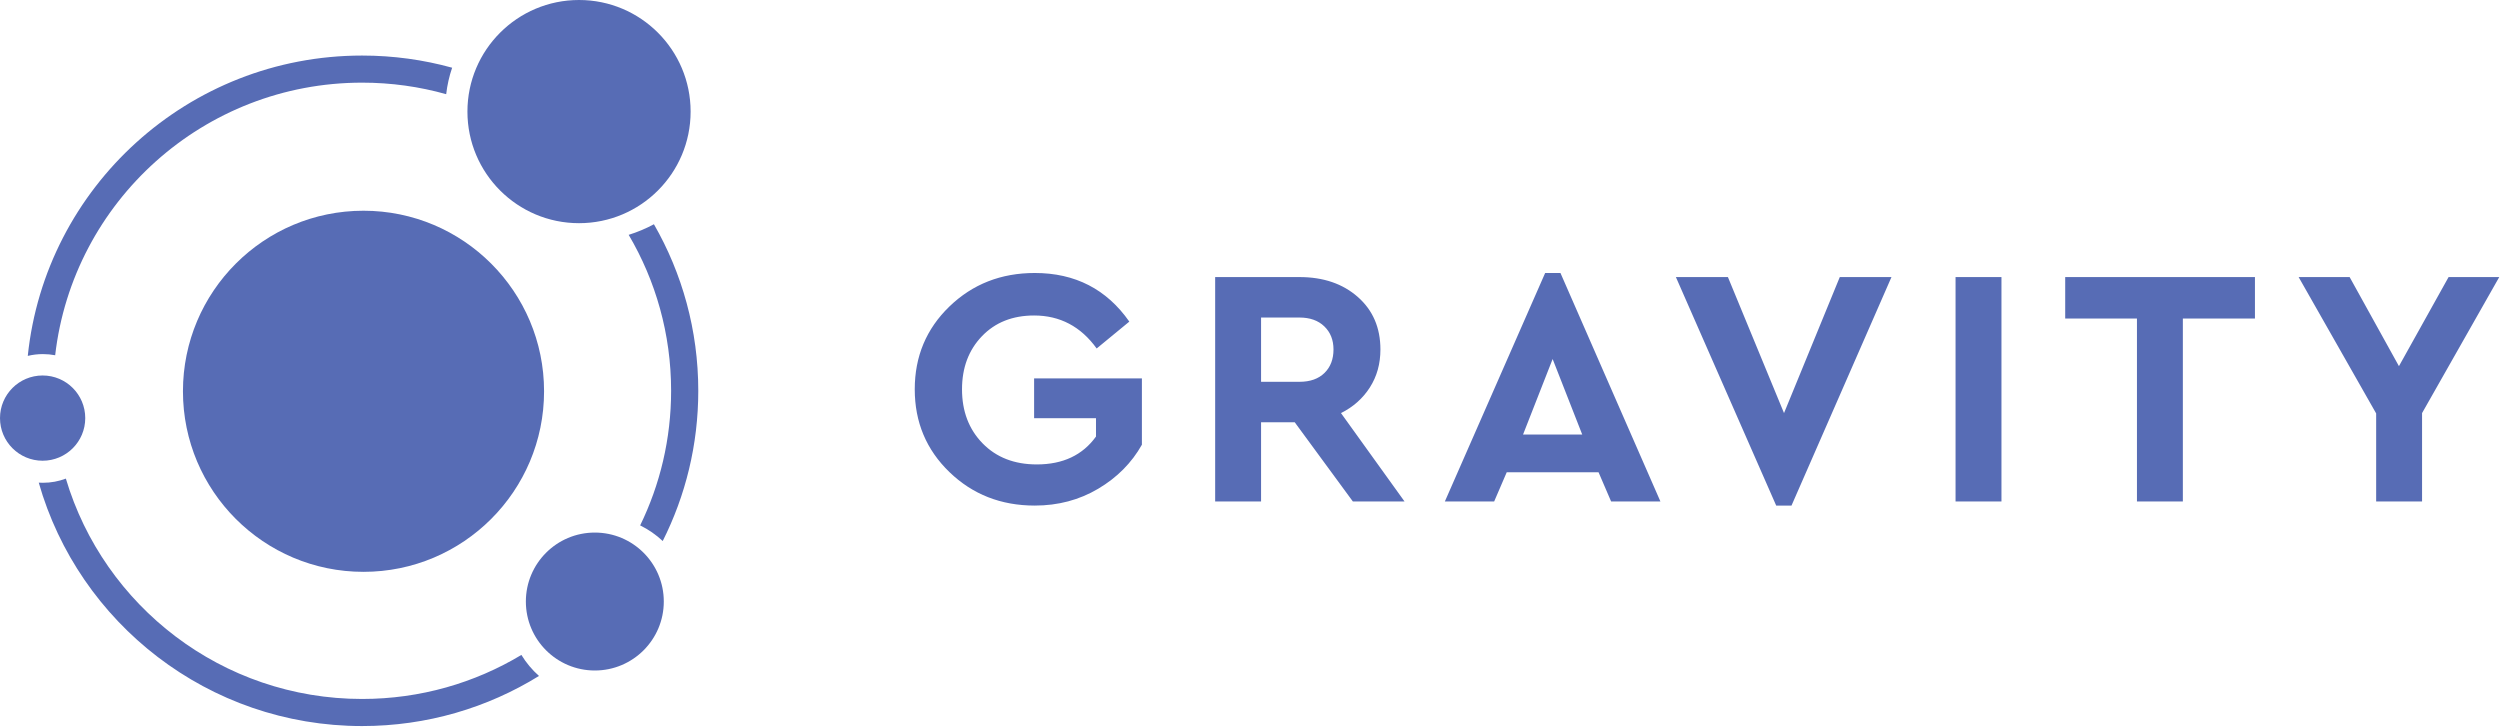
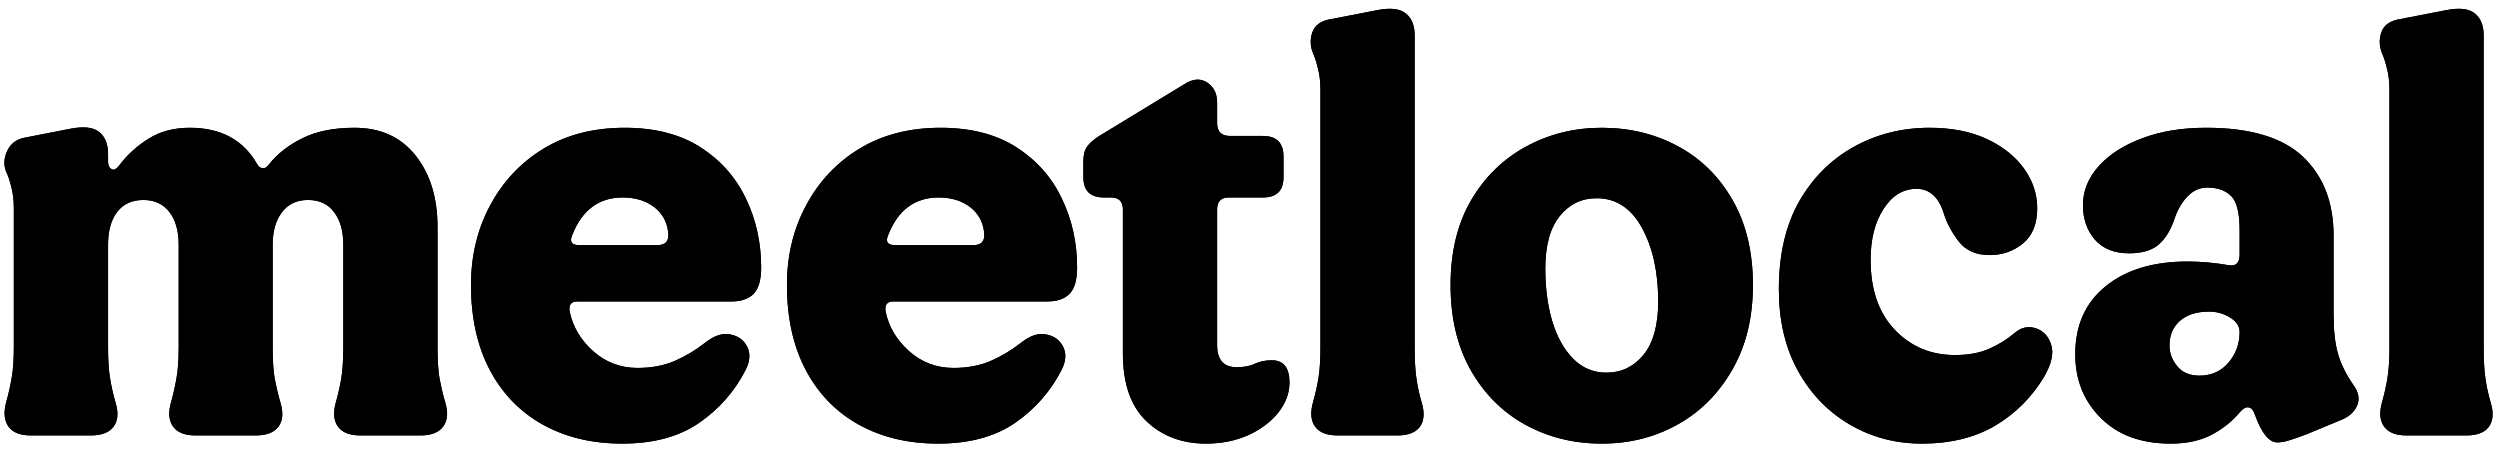
- <svg xmlns="http://www.w3.org/2000/svg" width="2610px" height="758px" viewBox="0 0 2610 758" version="1.1">
-   <defs />
-   <g id="Page-1" stroke="none" stroke-width="1" fill="none" fill-rule="evenodd">
-     <g id="gravity-logo-rectangle-inverse" transform="translate(-205, -180)" fill="#576CB5">
-       <g id="Group" transform="translate(205, 180)">
-         <g id="orbiter">
-           <path d="M472.035,70.69 C469.015,79.547 466.907,88.794 465.819,98.332 C437.917,90.482 408.48,86.283 378.06,86.283 C212.491,86.283 76.056,210.684 57.602,370.879 C53.471,370.089 49.206,369.675 44.843,369.675 C39.386,369.675 34.081,370.322 29,371.544 C47.281,195.376 196.584,58 378.06,58 C410.61,58 442.125,62.42 472.035,70.69 Z M682.693,234.113 C712.155,285.341 729,344.708 729,408 C729,464.385 715.631,517.656 691.881,564.832 C684.93,558.289 676.995,552.772 668.322,548.526 C689.027,506.068 700.641,458.387 700.641,408 C700.641,348.588 684.493,292.937 656.336,245.175 C665.561,242.305 674.381,238.585 682.693,234.113 Z M40.45,503.878 C41.902,503.971 43.367,504.018 44.843,504.018 C53.266,504.018 61.327,502.477 68.759,499.66 C108.333,632.685 231.834,729.717 378.06,729.717 C438.885,729.717 495.778,712.928 544.334,683.742 C549.334,691.952 555.541,699.351 562.709,705.693 C509.071,738.855 445.807,758 378.06,758 C217.575,758 82.251,650.566 40.45,503.878 Z" id="Combined-Shape" />
-           <circle id="Oval" cx="604.5" cy="116.5" r="116.5" />
-           <circle id="Oval" cx="379.5" cy="408.5" r="188.5" />
-           <circle id="Oval" cx="621" cy="628" r="72" />
-           <circle id="Oval" cx="44.5" cy="436.5" r="44.5" />
-         </g>
-         <path d="M1080.315,285 C1122.442,285 1155.338,301.922 1179.005,335.765 L1144.925,363.81 C1128.358,340.853 1106.585,329.375 1079.605,329.375 C1057.122,329.375 1038.957,336.593 1025.112,351.03 C1011.268,365.467 1004.345,383.927 1004.345,406.41 C1004.345,429.367 1011.504,448.182 1025.822,462.855 C1040.141,477.528 1059.015,484.865 1082.445,484.865 C1109.662,484.865 1130.252,475.162 1144.215,455.755 L1144.215,436.585 L1079.605,436.585 L1079.605,395.05 L1192.14,395.05 L1192.14,464.275 C1181.49,483.208 1166.284,498.533 1146.523,510.248 C1126.761,521.962 1104.692,527.82 1080.315,527.82 C1045.052,527.82 1015.35,516.164 991.21,492.853 C967.07,469.541 955,440.727 955,406.41 C955,372.093 967.07,343.279 991.21,319.967 C1015.35,296.656 1045.052,285 1080.315,285 Z M1466.364,523.56 L1412.404,523.56 L1351.699,440.845 L1316.554,440.845 L1316.554,523.56 L1268.629,523.56 L1268.629,289.26 L1356.669,289.26 C1381.519,289.26 1401.813,296.183 1417.551,310.027 C1433.29,323.873 1441.159,342.155 1441.159,364.875 C1441.159,379.785 1437.491,392.979 1430.154,404.457 C1422.817,415.936 1412.759,424.87 1399.979,431.26 L1466.364,523.56 Z M1316.554,331.505 L1316.554,398.6 L1356.669,398.6 C1367.792,398.6 1376.49,395.523 1382.761,389.37 C1389.033,383.217 1392.169,375.052 1392.169,364.875 C1392.169,354.935 1388.974,346.888 1382.584,340.735 C1376.194,334.582 1367.556,331.505 1356.669,331.505 L1316.554,331.505 Z M1682.013,523.56 L1668.878,493.03 L1573.028,493.03 L1559.893,523.56 L1508.418,523.56 L1613.143,285 L1629.118,285 L1733.488,523.56 L1682.013,523.56 Z M1651.838,453.625 L1620.953,374.815 L1590.068,453.625 L1651.838,453.625 Z M1920.737,289.26 L1974.697,289.26 L1870.327,527.82 L1854.352,527.82 L1749.627,289.26 L1803.942,289.26 L1862.517,431.26 L1920.737,289.26 Z M2089.525,289.26 L2089.525,523.56 L2041.6,523.56 L2041.6,289.26 L2089.525,289.26 Z M2354.164,289.26 L2354.164,332.57 L2278.904,332.57 L2278.904,523.56 L2230.979,523.56 L2230.979,332.57 L2156.074,332.57 L2156.074,289.26 L2354.164,289.26 Z M2609.218,289.26 L2528.633,431.26 L2528.633,523.56 L2480.708,523.56 L2480.708,431.615 L2399.768,289.26 L2453.018,289.26 L2504.493,382.27 L2556.323,289.26 L2609.218,289.26 Z" id="GRAVITY" />
-       </g>
-     </g>
-   </g>
+ <svg xmlns="http://www.w3.org/2000/svg" width="164" height="30" viewBox="0 0 164 30" fill="none">
+   <path d="M2.032 28.564C1.335 28.564 0.846 28.377 0.564 27.994C0.279 27.604 0.226 27.075 0.401 26.399C0.552 25.87 0.67 25.341 0.76 24.821C0.858 24.292 0.907 23.612 0.907 22.786V13.655C0.907 13.147 0.85 12.687 0.744 12.272C0.646 11.861 0.532 11.523 0.401 11.263C0.226 10.807 0.255 10.347 0.483 9.879C0.711 9.415 1.086 9.131 1.608 9.033L4.61 8.447C5.49 8.276 6.118 8.345 6.502 8.659C6.893 8.964 7.089 9.448 7.089 10.107V10.612C7.089 10.839 7.162 11.002 7.317 11.1C7.468 11.19 7.648 11.092 7.856 10.807C8.365 10.136 8.997 9.566 9.748 9.098C10.498 8.622 11.399 8.382 12.455 8.382C14.511 8.382 15.987 9.192 16.892 10.807C16.965 10.937 17.076 11.014 17.218 11.035C17.357 11.059 17.496 10.982 17.626 10.807C18.189 10.091 18.931 9.513 19.845 9.065C20.758 8.61 21.892 8.382 23.254 8.382C24.958 8.382 26.292 8.984 27.25 10.188C28.216 11.393 28.702 12.964 28.702 14.892V22.786C28.702 23.612 28.742 24.292 28.832 24.821C28.93 25.341 29.052 25.87 29.207 26.399C29.411 27.075 29.362 27.604 29.06 27.994C28.767 28.377 28.277 28.564 27.592 28.564H23.645C22.948 28.564 22.458 28.377 22.177 27.994C21.892 27.604 21.843 27.075 22.03 26.399C22.181 25.87 22.299 25.341 22.389 24.821C22.475 24.292 22.52 23.612 22.52 22.786V16.048C22.52 15.149 22.316 14.437 21.916 13.916C21.525 13.387 20.954 13.118 20.203 13.118C19.461 13.118 18.89 13.391 18.491 13.932C18.087 14.465 17.887 15.169 17.887 16.048V22.786C17.887 23.612 17.928 24.292 18.018 24.821C18.116 25.341 18.238 25.87 18.393 26.399C18.597 27.075 18.556 27.604 18.262 27.994C17.969 28.377 17.471 28.564 16.778 28.564H12.831C12.133 28.564 11.644 28.377 11.363 27.994C11.077 27.604 11.028 27.075 11.216 26.399C11.367 25.87 11.485 25.341 11.575 24.821C11.672 24.292 11.721 23.612 11.721 22.786V16.048C11.721 15.149 11.518 14.437 11.118 13.916C10.714 13.387 10.143 13.118 9.405 13.118C8.655 13.118 8.076 13.387 7.676 13.916C7.285 14.437 7.089 15.149 7.089 16.048V22.786C7.089 23.612 7.13 24.292 7.22 24.821C7.305 25.341 7.423 25.87 7.578 26.399C7.782 27.075 7.741 27.604 7.448 27.994C7.154 28.377 6.657 28.564 5.964 28.564H2.032Z" fill="black" />
+   <path d="M40.815 29.101C38.833 29.101 37.096 28.682 35.595 27.848C34.102 27.014 32.944 25.814 32.121 24.251C31.305 22.689 30.897 20.841 30.897 18.701C30.897 16.78 31.313 15.039 32.153 13.476C32.989 11.906 34.16 10.661 35.66 9.749C37.169 8.838 38.943 8.382 40.978 8.382C42.955 8.382 44.607 8.805 45.936 9.651C47.262 10.498 48.257 11.617 48.921 13.004C49.594 14.396 49.933 15.909 49.933 17.545C49.933 18.371 49.761 18.953 49.427 19.287C49.089 19.612 48.611 19.775 47.992 19.775H37.879C37.462 19.775 37.295 19.999 37.373 20.442C37.577 21.443 38.095 22.31 38.922 23.047C39.746 23.775 40.717 24.137 41.826 24.137C42.727 24.137 43.538 23.986 44.256 23.681C44.974 23.368 45.643 22.965 46.263 22.477C46.85 22.013 47.396 21.834 47.91 21.94C48.432 22.038 48.799 22.31 49.019 22.754C49.235 23.189 49.203 23.689 48.921 24.251C48.204 25.663 47.184 26.823 45.871 27.734C44.554 28.645 42.87 29.101 40.815 29.101ZM37.993 16.08H43.131C43.673 16.08 43.906 15.8 43.832 15.234C43.755 14.542 43.445 13.989 42.902 13.574C42.356 13.163 41.671 12.955 40.847 12.955C39.281 12.955 38.176 13.781 37.536 15.429C37.348 15.865 37.503 16.08 37.993 16.08Z" fill="black" />
+   <path d="M61.54 29.101C59.558 29.101 57.821 28.682 56.32 27.848C54.828 27.014 53.67 25.814 52.846 24.251C52.03 22.689 51.623 20.841 51.623 18.701C51.623 16.78 52.039 15.039 52.879 13.476C53.715 11.906 54.885 10.661 56.386 9.749C57.894 8.838 59.668 8.382 61.703 8.382C63.681 8.382 65.332 8.805 66.662 9.651C67.987 10.498 68.982 11.617 69.647 13.004C70.32 14.396 70.658 15.909 70.658 17.545C70.658 18.371 70.487 18.953 70.152 19.287C69.814 19.612 69.337 19.775 68.717 19.775H58.604C58.188 19.775 58.021 19.999 58.098 20.442C58.302 21.443 58.82 22.31 59.648 23.047C60.472 23.775 61.442 24.137 62.551 24.137C63.453 24.137 64.264 23.986 64.982 23.681C65.699 23.368 66.368 22.965 66.988 22.477C67.575 22.013 68.122 21.834 68.635 21.94C69.157 22.038 69.524 22.31 69.745 22.754C69.961 23.189 69.928 23.689 69.647 24.251C68.929 25.663 67.91 26.823 66.597 27.734C65.279 28.645 63.595 29.101 61.54 29.101ZM58.718 16.08H63.856C64.398 16.08 64.631 15.8 64.558 15.234C64.48 14.542 64.17 13.989 63.628 13.574C63.081 13.163 62.396 12.955 61.573 12.955C60.007 12.955 58.902 13.781 58.261 15.429C58.074 15.865 58.229 16.08 58.718 16.08Z" fill="black" />
+   <path d="M79.109 29.101C77.531 29.101 76.226 28.605 75.194 27.62C74.171 26.635 73.661 25.154 73.661 23.177V13.737C73.661 13.216 73.4 12.955 72.878 12.955H72.421C71.516 12.955 71.068 12.512 71.068 11.621V10.612C71.068 10.18 71.149 9.847 71.312 9.619C71.484 9.383 71.753 9.147 72.112 8.919L77.674 5.534C78.237 5.167 78.738 5.123 79.174 5.403C79.619 5.688 79.843 6.128 79.843 6.722V8.073C79.843 8.638 80.125 8.919 80.691 8.919H82.844C83.746 8.919 84.198 9.371 84.198 10.27V11.621C84.198 12.512 83.746 12.955 82.844 12.955H80.61C80.096 12.955 79.843 13.216 79.843 13.737V22.623C79.843 23.6 80.267 24.088 81.115 24.088C81.605 24.088 82.004 24.015 82.323 23.86C82.649 23.71 83.016 23.633 83.432 23.633C84.202 23.633 84.59 24.121 84.59 25.097C84.59 25.793 84.345 26.448 83.856 27.067C83.366 27.677 82.706 28.169 81.882 28.548C81.054 28.914 80.129 29.101 79.109 29.101Z" fill="black" />
+   <path d="M87.746 28.564C87.048 28.564 86.559 28.377 86.278 27.994C85.992 27.604 85.943 27.075 86.131 26.399C86.282 25.87 86.4 25.341 86.49 24.821C86.575 24.292 86.62 23.612 86.62 22.786V5.875C86.62 5.355 86.563 4.895 86.457 4.492C86.359 4.081 86.249 3.743 86.131 3.483C85.943 3.019 85.935 2.555 86.098 2.099C86.269 1.635 86.677 1.351 87.321 1.253L90.339 0.667C91.208 0.496 91.832 0.565 92.215 0.879C92.606 1.184 92.802 1.668 92.802 2.327V22.786C92.802 23.612 92.839 24.292 92.916 24.821C92.99 25.341 93.104 25.87 93.259 26.399C93.463 27.075 93.426 27.604 93.145 27.994C92.859 28.377 92.37 28.564 91.677 28.564H87.746Z" fill="black" />
+   <path d="M105.075 29.101C103.224 29.101 101.543 28.682 100.035 27.848C98.534 27.014 97.343 25.814 96.462 24.251C95.59 22.689 95.157 20.841 95.157 18.701C95.157 16.544 95.602 14.693 96.495 13.151C97.396 11.613 98.599 10.433 100.1 9.619C101.609 8.797 103.268 8.382 105.075 8.382C106.934 8.382 108.614 8.797 110.115 9.619C111.616 10.433 112.798 11.613 113.671 13.151C114.552 14.693 114.992 16.544 114.992 18.701C114.992 20.841 114.54 22.689 113.638 24.251C112.745 25.814 111.55 27.014 110.05 27.848C108.557 28.682 106.902 29.101 105.075 29.101ZM105.385 24.446C106.363 24.446 107.171 24.056 107.815 23.274C108.455 22.485 108.778 21.317 108.778 19.775C108.778 17.855 108.423 16.251 107.717 14.957C107.008 13.655 106.013 13.004 104.732 13.004C103.754 13.004 102.946 13.395 102.318 14.176C101.686 14.957 101.372 16.109 101.372 17.627C101.372 18.888 101.523 20.035 101.829 21.077C102.143 22.111 102.6 22.929 103.199 23.535C103.807 24.145 104.537 24.446 105.385 24.446Z" fill="black" />
+   <path d="M126.072 29.101C124.343 29.101 122.765 28.682 121.342 27.848C119.915 27.014 118.785 25.842 117.949 24.332C117.109 22.815 116.693 21.028 116.693 18.978C116.693 16.711 117.134 14.795 118.015 13.232C118.904 11.67 120.102 10.473 121.603 9.635C123.112 8.801 124.772 8.382 126.578 8.382C128.046 8.382 129.306 8.634 130.362 9.131C131.414 9.631 132.226 10.282 132.793 11.084C133.355 11.877 133.641 12.736 133.641 13.655C133.641 14.689 133.331 15.458 132.711 15.966C132.091 16.479 131.357 16.732 130.509 16.732C129.636 16.732 128.968 16.439 128.503 15.853C128.046 15.258 127.724 14.664 127.54 14.079C127.202 12.951 126.598 12.386 125.73 12.386C124.849 12.386 124.123 12.825 123.561 13.704C122.994 14.575 122.712 15.686 122.712 17.041C122.712 18.994 123.238 20.524 124.295 21.631C125.347 22.737 126.664 23.291 128.242 23.291C129.11 23.291 129.857 23.156 130.477 22.884C131.096 22.615 131.651 22.273 132.14 21.858C132.573 21.48 133.041 21.37 133.543 21.533C134.041 21.696 134.379 22.054 134.554 22.607C134.738 23.16 134.587 23.86 134.098 24.707C133.302 26.041 132.238 27.111 130.901 27.913C129.563 28.703 127.952 29.101 126.072 29.101Z" fill="black" />
+   <path d="M142.4 29.101C140.463 29.101 138.934 28.544 137.817 27.425C136.695 26.31 136.136 24.914 136.136 23.242C136.136 21.346 136.797 19.857 138.126 18.782C139.452 17.7 141.246 17.155 143.509 17.155C144.366 17.155 145.271 17.236 146.217 17.399C146.682 17.476 146.918 17.244 146.918 16.699V15.088C146.918 13.948 146.727 13.2 146.347 12.841C145.976 12.483 145.458 12.304 144.798 12.304C144.308 12.304 143.876 12.496 143.509 12.874C143.15 13.244 142.865 13.72 142.661 14.306C142.408 15.079 142.058 15.657 141.601 16.048C141.152 16.43 140.508 16.617 139.66 16.617C138.701 16.617 137.955 16.32 137.425 15.722C136.903 15.116 136.642 14.363 136.642 13.46C136.642 12.516 136.989 11.662 137.686 10.888C138.379 10.119 139.334 9.513 140.541 9.065C141.748 8.61 143.138 8.382 144.716 8.382C147.62 8.382 149.74 9.017 151.078 10.286C152.415 11.556 153.084 13.281 153.084 15.462V20.621C153.084 21.655 153.174 22.505 153.361 23.177C153.545 23.84 153.883 24.528 154.373 25.244C154.731 25.732 154.813 26.196 154.617 26.627C154.422 27.05 154.067 27.36 153.557 27.555L151.322 28.483C150.931 28.633 150.576 28.759 150.262 28.857C149.956 28.963 149.663 29.02 149.381 29.02C148.847 29.02 148.358 28.41 147.913 27.181C147.815 26.9 147.677 26.749 147.506 26.725C147.342 26.692 147.155 26.79 146.951 27.018C146.462 27.616 145.842 28.117 145.091 28.515C144.349 28.906 143.452 29.101 142.4 29.101ZM144.292 24.642C145.063 24.642 145.695 24.361 146.184 23.795C146.674 23.221 146.918 22.55 146.918 21.777C146.918 21.399 146.71 21.085 146.298 20.833C145.883 20.573 145.422 20.442 144.912 20.442C144.084 20.442 143.444 20.65 142.987 21.061C142.539 21.464 142.318 22.001 142.318 22.672C142.318 23.16 142.486 23.612 142.824 24.023C143.159 24.438 143.648 24.642 144.292 24.642Z" fill="black" />
+   <path d="M157.872 28.564C157.175 28.564 156.686 28.377 156.404 27.994C156.119 27.604 156.07 27.075 156.258 26.399C156.408 25.87 156.527 25.341 156.616 24.821C156.702 24.292 156.747 23.612 156.747 22.786V5.875C156.747 5.355 156.69 4.895 156.584 4.492C156.486 4.081 156.376 3.743 156.258 3.483C156.07 3.019 156.062 2.555 156.225 2.099C156.396 1.635 156.804 1.351 157.448 1.253L160.466 0.667C161.334 0.496 161.958 0.565 162.342 0.879C162.733 1.184 162.929 1.668 162.929 2.327V22.786C162.929 23.612 162.966 24.292 163.043 24.821C163.116 25.341 163.231 25.87 163.386 26.399C163.589 27.075 163.553 27.604 163.271 27.994C162.986 28.377 162.497 28.564 161.803 28.564H157.872Z" fill="black" />
+   <path d="M2.032 28.564C1.335 28.564 0.846 28.377 0.564 27.994C0.279 27.604 0.226 27.075 0.401 26.399C0.552 25.87 0.67 25.341 0.76 24.821C0.858 24.292 0.907 23.612 0.907 22.786V13.655C0.907 13.147 0.85 12.687 0.744 12.272C0.646 11.861 0.532 11.523 0.401 11.263C0.226 10.807 0.255 10.347 0.483 9.879C0.711 9.415 1.086 9.131 1.608 9.033L4.61 8.447C5.49 8.276 6.118 8.345 6.502 8.659C6.893 8.964 7.089 9.448 7.089 10.107V10.612C7.089 10.839 7.162 11.002 7.317 11.1C7.468 11.19 7.648 11.092 7.856 10.807C8.365 10.136 8.997 9.566 9.748 9.098C10.498 8.622 11.399 8.382 12.455 8.382C14.511 8.382 15.987 9.192 16.892 10.807C16.965 10.937 17.076 11.014 17.218 11.035C17.357 11.059 17.496 10.982 17.626 10.807C18.189 10.091 18.931 9.513 19.845 9.065C20.758 8.61 21.892 8.382 23.254 8.382C24.958 8.382 26.292 8.984 27.25 10.188C28.216 11.393 28.702 12.964 28.702 14.892V22.786C28.702 23.612 28.742 24.292 28.832 24.821C28.93 25.341 29.052 25.87 29.207 26.399C29.411 27.075 29.362 27.604 29.06 27.994C28.767 28.377 28.277 28.564 27.592 28.564H23.645C22.948 28.564 22.458 28.377 22.177 27.994C21.892 27.604 21.843 27.075 22.03 26.399C22.181 25.87 22.299 25.341 22.389 24.821C22.475 24.292 22.52 23.612 22.52 22.786V16.048C22.52 15.149 22.316 14.437 21.916 13.916C21.525 13.387 20.954 13.118 20.203 13.118C19.461 13.118 18.89 13.391 18.491 13.932C18.087 14.465 17.887 15.169 17.887 16.048V22.786C17.887 23.612 17.928 24.292 18.018 24.821C18.116 25.341 18.238 25.87 18.393 26.399C18.597 27.075 18.556 27.604 18.262 27.994C17.969 28.377 17.471 28.564 16.778 28.564H12.831C12.133 28.564 11.644 28.377 11.363 27.994C11.077 27.604 11.028 27.075 11.216 26.399C11.367 25.87 11.485 25.341 11.575 24.821C11.672 24.292 11.721 23.612 11.721 22.786V16.048C11.721 15.149 11.518 14.437 11.118 13.916C10.714 13.387 10.143 13.118 9.405 13.118C8.655 13.118 8.076 13.387 7.676 13.916C7.285 14.437 7.089 15.149 7.089 16.048V22.786C7.089 23.612 7.13 24.292 7.22 24.821C7.305 25.341 7.423 25.87 7.578 26.399C7.782 27.075 7.741 27.604 7.448 27.994C7.154 28.377 6.657 28.564 5.964 28.564H2.032Z" fill="black" />
+   <path d="M40.815 29.101C38.833 29.101 37.096 28.682 35.595 27.848C34.102 27.014 32.944 25.814 32.121 24.251C31.305 22.689 30.897 20.841 30.897 18.701C30.897 16.78 31.313 15.039 32.153 13.476C32.989 11.906 34.16 10.661 35.66 9.749C37.169 8.838 38.943 8.382 40.978 8.382C42.955 8.382 44.607 8.805 45.936 9.651C47.262 10.498 48.257 11.617 48.921 13.004C49.594 14.396 49.933 15.909 49.933 17.545C49.933 18.371 49.761 18.953 49.427 19.287C49.089 19.612 48.611 19.775 47.992 19.775H37.879C37.462 19.775 37.295 19.999 37.373 20.442C37.577 21.443 38.095 22.31 38.922 23.047C39.746 23.775 40.717 24.137 41.826 24.137C42.727 24.137 43.538 23.986 44.256 23.681C44.974 23.368 45.643 22.965 46.263 22.477C46.85 22.013 47.396 21.834 47.91 21.94C48.432 22.038 48.799 22.31 49.019 22.754C49.235 23.189 49.203 23.689 48.921 24.251C48.204 25.663 47.184 26.823 45.871 27.734C44.554 28.645 42.87 29.101 40.815 29.101ZM37.993 16.08H43.131C43.673 16.08 43.906 15.8 43.832 15.234C43.755 14.542 43.445 13.989 42.902 13.574C42.356 13.163 41.671 12.955 40.847 12.955C39.281 12.955 38.176 13.781 37.536 15.429C37.348 15.865 37.503 16.08 37.993 16.08Z" fill="black" />
+   <path d="M61.54 29.101C59.558 29.101 57.821 28.682 56.32 27.848C54.828 27.014 53.67 25.814 52.846 24.251C52.03 22.689 51.623 20.841 51.623 18.701C51.623 16.78 52.039 15.039 52.879 13.476C53.715 11.906 54.885 10.661 56.386 9.749C57.894 8.838 59.668 8.382 61.703 8.382C63.681 8.382 65.332 8.805 66.662 9.651C67.987 10.498 68.982 11.617 69.647 13.004C70.32 14.396 70.658 15.909 70.658 17.545C70.658 18.371 70.487 18.953 70.152 19.287C69.814 19.612 69.337 19.775 68.717 19.775H58.604C58.188 19.775 58.021 19.999 58.098 20.442C58.302 21.443 58.82 22.31 59.648 23.047C60.472 23.775 61.442 24.137 62.551 24.137C63.453 24.137 64.264 23.986 64.982 23.681C65.699 23.368 66.368 22.965 66.988 22.477C67.575 22.013 68.122 21.834 68.635 21.94C69.157 22.038 69.524 22.31 69.745 22.754C69.961 23.189 69.928 23.689 69.647 24.251C68.929 25.663 67.91 26.823 66.597 27.734C65.279 28.645 63.595 29.101 61.54 29.101ZM58.718 16.08H63.856C64.398 16.08 64.631 15.8 64.558 15.234C64.48 14.542 64.17 13.989 63.628 13.574C63.081 13.163 62.396 12.955 61.573 12.955C60.007 12.955 58.902 13.781 58.261 15.429C58.074 15.865 58.229 16.08 58.718 16.08Z" fill="black" />
+   <path d="M79.109 29.101C77.531 29.101 76.226 28.605 75.194 27.62C74.171 26.635 73.661 25.154 73.661 23.177V13.737C73.661 13.216 73.4 12.955 72.878 12.955H72.421C71.516 12.955 71.068 12.512 71.068 11.621V10.612C71.068 10.18 71.149 9.847 71.312 9.619C71.484 9.383 71.753 9.147 72.112 8.919L77.674 5.534C78.237 5.167 78.738 5.123 79.174 5.403C79.619 5.688 79.843 6.128 79.843 6.722V8.073C79.843 8.638 80.125 8.919 80.691 8.919H82.844C83.746 8.919 84.198 9.371 84.198 10.27V11.621C84.198 12.512 83.746 12.955 82.844 12.955H80.61C80.096 12.955 79.843 13.216 79.843 13.737V22.623C79.843 23.6 80.267 24.088 81.115 24.088C81.605 24.088 82.004 24.015 82.323 23.86C82.649 23.71 83.016 23.633 83.432 23.633C84.202 23.633 84.59 24.121 84.59 25.097C84.59 25.793 84.345 26.448 83.856 27.067C83.366 27.677 82.706 28.169 81.882 28.548C81.054 28.914 80.129 29.101 79.109 29.101Z" fill="black" />
+   <path d="M87.746 28.564C87.048 28.564 86.559 28.377 86.278 27.994C85.992 27.604 85.943 27.075 86.131 26.399C86.282 25.87 86.4 25.341 86.49 24.821C86.575 24.292 86.62 23.612 86.62 22.786V5.875C86.62 5.355 86.563 4.895 86.457 4.492C86.359 4.081 86.249 3.743 86.131 3.483C85.943 3.019 85.935 2.555 86.098 2.099C86.269 1.635 86.677 1.351 87.321 1.253L90.339 0.667C91.208 0.496 91.832 0.565 92.215 0.879C92.606 1.184 92.802 1.668 92.802 2.327V22.786C92.802 23.612 92.839 24.292 92.916 24.821C92.99 25.341 93.104 25.87 93.259 26.399C93.463 27.075 93.426 27.604 93.145 27.994C92.859 28.377 92.37 28.564 91.677 28.564H87.746Z" fill="black" />
+   <path d="M105.075 29.101C103.224 29.101 101.543 28.682 100.035 27.848C98.534 27.014 97.343 25.814 96.462 24.251C95.59 22.689 95.157 20.841 95.157 18.701C95.157 16.544 95.602 14.693 96.495 13.151C97.396 11.613 98.599 10.433 100.1 9.619C101.609 8.797 103.268 8.382 105.075 8.382C106.934 8.382 108.614 8.797 110.115 9.619C111.616 10.433 112.798 11.613 113.671 13.151C114.552 14.693 114.992 16.544 114.992 18.701C114.992 20.841 114.54 22.689 113.638 24.251C112.745 25.814 111.55 27.014 110.05 27.848C108.557 28.682 106.902 29.101 105.075 29.101ZM105.385 24.446C106.363 24.446 107.171 24.056 107.815 23.274C108.455 22.485 108.778 21.317 108.778 19.775C108.778 17.855 108.423 16.251 107.717 14.957C107.008 13.655 106.013 13.004 104.732 13.004C103.754 13.004 102.946 13.395 102.318 14.176C101.686 14.957 101.372 16.109 101.372 17.627C101.372 18.888 101.523 20.035 101.829 21.077C102.143 22.111 102.6 22.929 103.199 23.535C103.807 24.145 104.537 24.446 105.385 24.446Z" fill="black" />
+   <path d="M126.072 29.101C124.343 29.101 122.765 28.682 121.342 27.848C119.915 27.014 118.785 25.842 117.949 24.332C117.109 22.815 116.693 21.028 116.693 18.978C116.693 16.711 117.134 14.795 118.015 13.232C118.904 11.67 120.102 10.473 121.603 9.635C123.112 8.801 124.772 8.382 126.578 8.382C128.046 8.382 129.306 8.634 130.362 9.131C131.414 9.631 132.226 10.282 132.793 11.084C133.355 11.877 133.641 12.736 133.641 13.655C133.641 14.689 133.331 15.458 132.711 15.966C132.091 16.479 131.357 16.732 130.509 16.732C129.636 16.732 128.968 16.439 128.503 15.853C128.046 15.258 127.724 14.664 127.54 14.079C127.202 12.951 126.598 12.386 125.73 12.386C124.849 12.386 124.123 12.825 123.561 13.704C122.994 14.575 122.712 15.686 122.712 17.041C122.712 18.994 123.238 20.524 124.295 21.631C125.347 22.737 126.664 23.291 128.242 23.291C129.11 23.291 129.857 23.156 130.477 22.884C131.096 22.615 131.651 22.273 132.14 21.858C132.573 21.48 133.041 21.37 133.543 21.533C134.041 21.696 134.379 22.054 134.554 22.607C134.738 23.16 134.587 23.86 134.098 24.707C133.302 26.041 132.238 27.111 130.901 27.913C129.563 28.703 127.952 29.101 126.072 29.101Z" fill="black" />
+   <path d="M142.4 29.101C140.463 29.101 138.934 28.544 137.817 27.425C136.695 26.31 136.136 24.914 136.136 23.242C136.136 21.346 136.797 19.857 138.126 18.782C139.452 17.7 141.246 17.155 143.509 17.155C144.366 17.155 145.271 17.236 146.217 17.399C146.682 17.476 146.918 17.244 146.918 16.699V15.088C146.918 13.948 146.727 13.2 146.347 12.841C145.976 12.483 145.458 12.304 144.798 12.304C144.308 12.304 143.876 12.496 143.509 12.874C143.15 13.244 142.865 13.72 142.661 14.306C142.408 15.079 142.058 15.657 141.601 16.048C141.152 16.43 140.508 16.617 139.66 16.617C138.701 16.617 137.955 16.32 137.425 15.722C136.903 15.116 136.642 14.363 136.642 13.46C136.642 12.516 136.989 11.662 137.686 10.888C138.379 10.119 139.334 9.513 140.541 9.065C141.748 8.61 143.138 8.382 144.716 8.382C147.62 8.382 149.74 9.017 151.078 10.286C152.415 11.556 153.084 13.281 153.084 15.462V20.621C153.084 21.655 153.174 22.505 153.361 23.177C153.545 23.84 153.883 24.528 154.373 25.244C154.731 25.732 154.813 26.196 154.617 26.627C154.422 27.05 154.067 27.36 153.557 27.555L151.322 28.483C150.931 28.633 150.576 28.759 150.262 28.857C149.956 28.963 149.663 29.02 149.381 29.02C148.847 29.02 148.358 28.41 147.913 27.181C147.815 26.9 147.677 26.749 147.506 26.725C147.342 26.692 147.155 26.79 146.951 27.018C146.462 27.616 145.842 28.117 145.091 28.515C144.349 28.906 143.452 29.101 142.4 29.101ZM144.292 24.642C145.063 24.642 145.695 24.361 146.184 23.795C146.674 23.221 146.918 22.55 146.918 21.777C146.918 21.399 146.71 21.085 146.298 20.833C145.883 20.573 145.422 20.442 144.912 20.442C144.084 20.442 143.444 20.65 142.987 21.061C142.539 21.464 142.318 22.001 142.318 22.672C142.318 23.16 142.486 23.612 142.824 24.023C143.159 24.438 143.648 24.642 144.292 24.642Z" fill="black" />
+   <path d="M157.872 28.564C157.175 28.564 156.686 28.377 156.404 27.994C156.119 27.604 156.07 27.075 156.258 26.399C156.408 25.87 156.527 25.341 156.616 24.821C156.702 24.292 156.747 23.612 156.747 22.786V5.875C156.747 5.355 156.69 4.895 156.584 4.492C156.486 4.081 156.376 3.743 156.258 3.483C156.07 3.019 156.062 2.555 156.225 2.099C156.396 1.635 156.804 1.351 157.448 1.253L160.466 0.667C161.334 0.496 161.958 0.565 162.342 0.879C162.733 1.184 162.929 1.668 162.929 2.327V22.786C162.929 23.612 162.966 24.292 163.043 24.821C163.116 25.341 163.231 25.87 163.386 26.399C163.589 27.075 163.553 27.604 163.271 27.994C162.986 28.377 162.497 28.564 161.803 28.564H157.872Z" fill="black" />
</svg>
